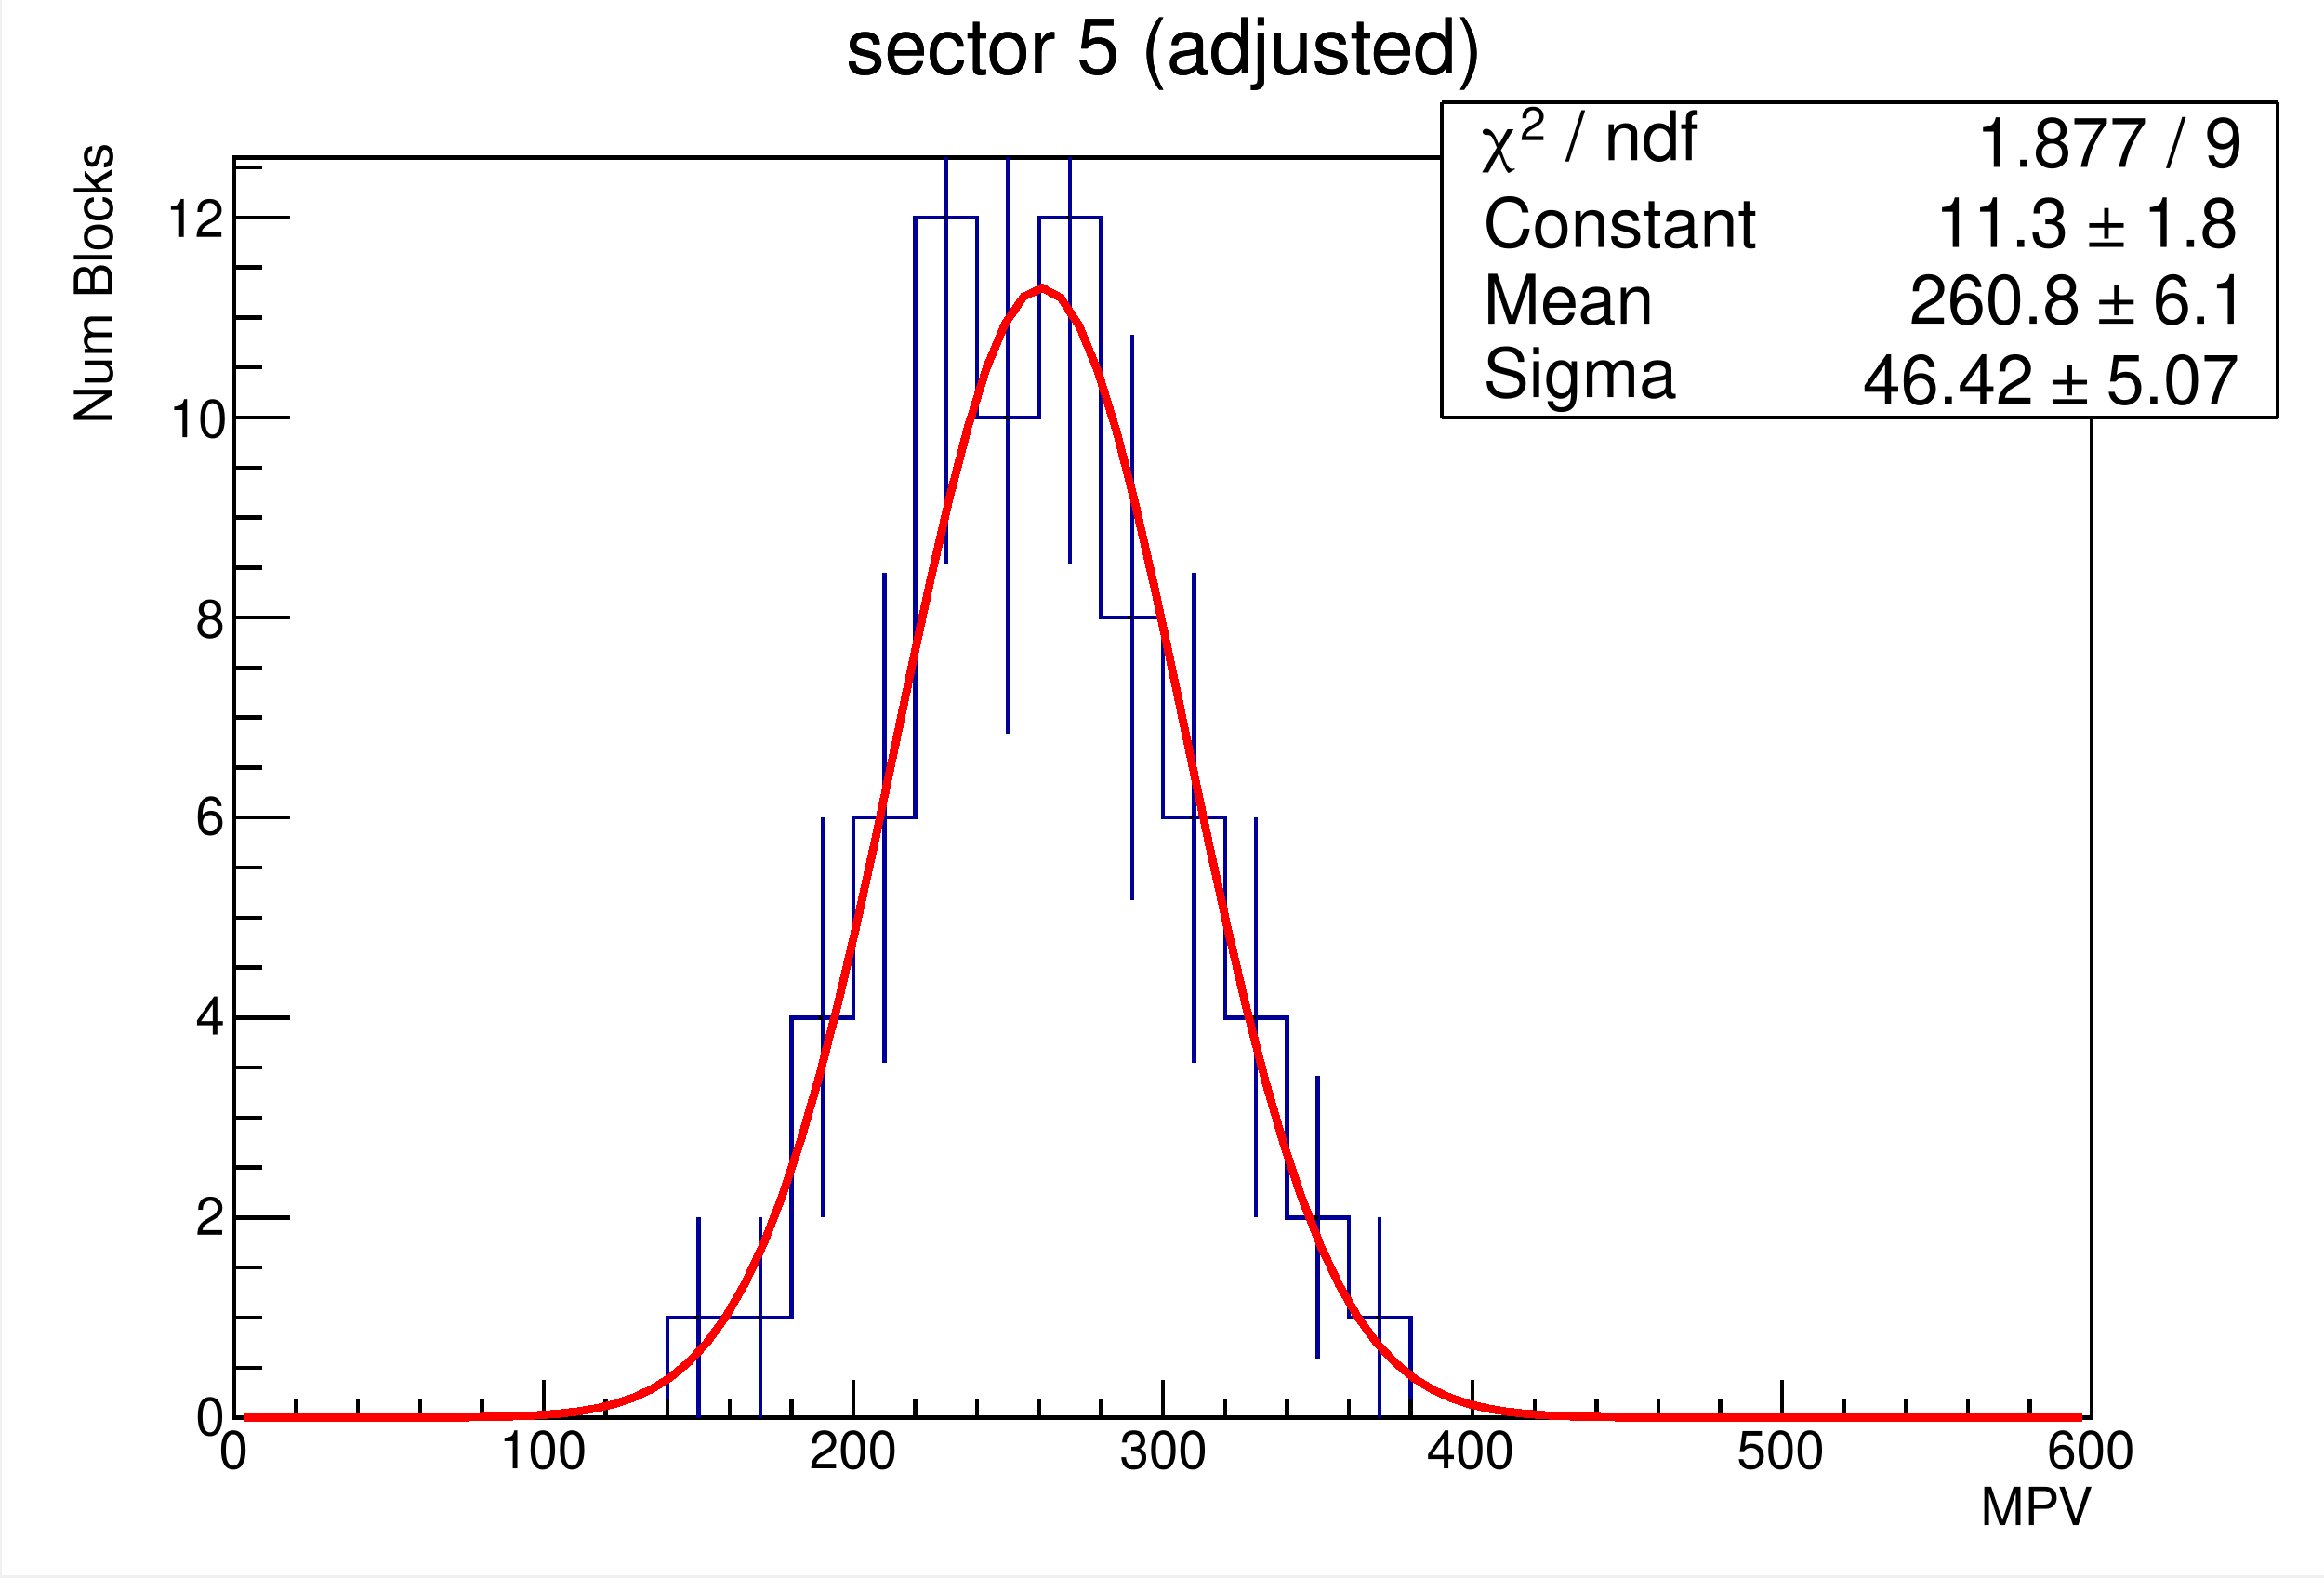
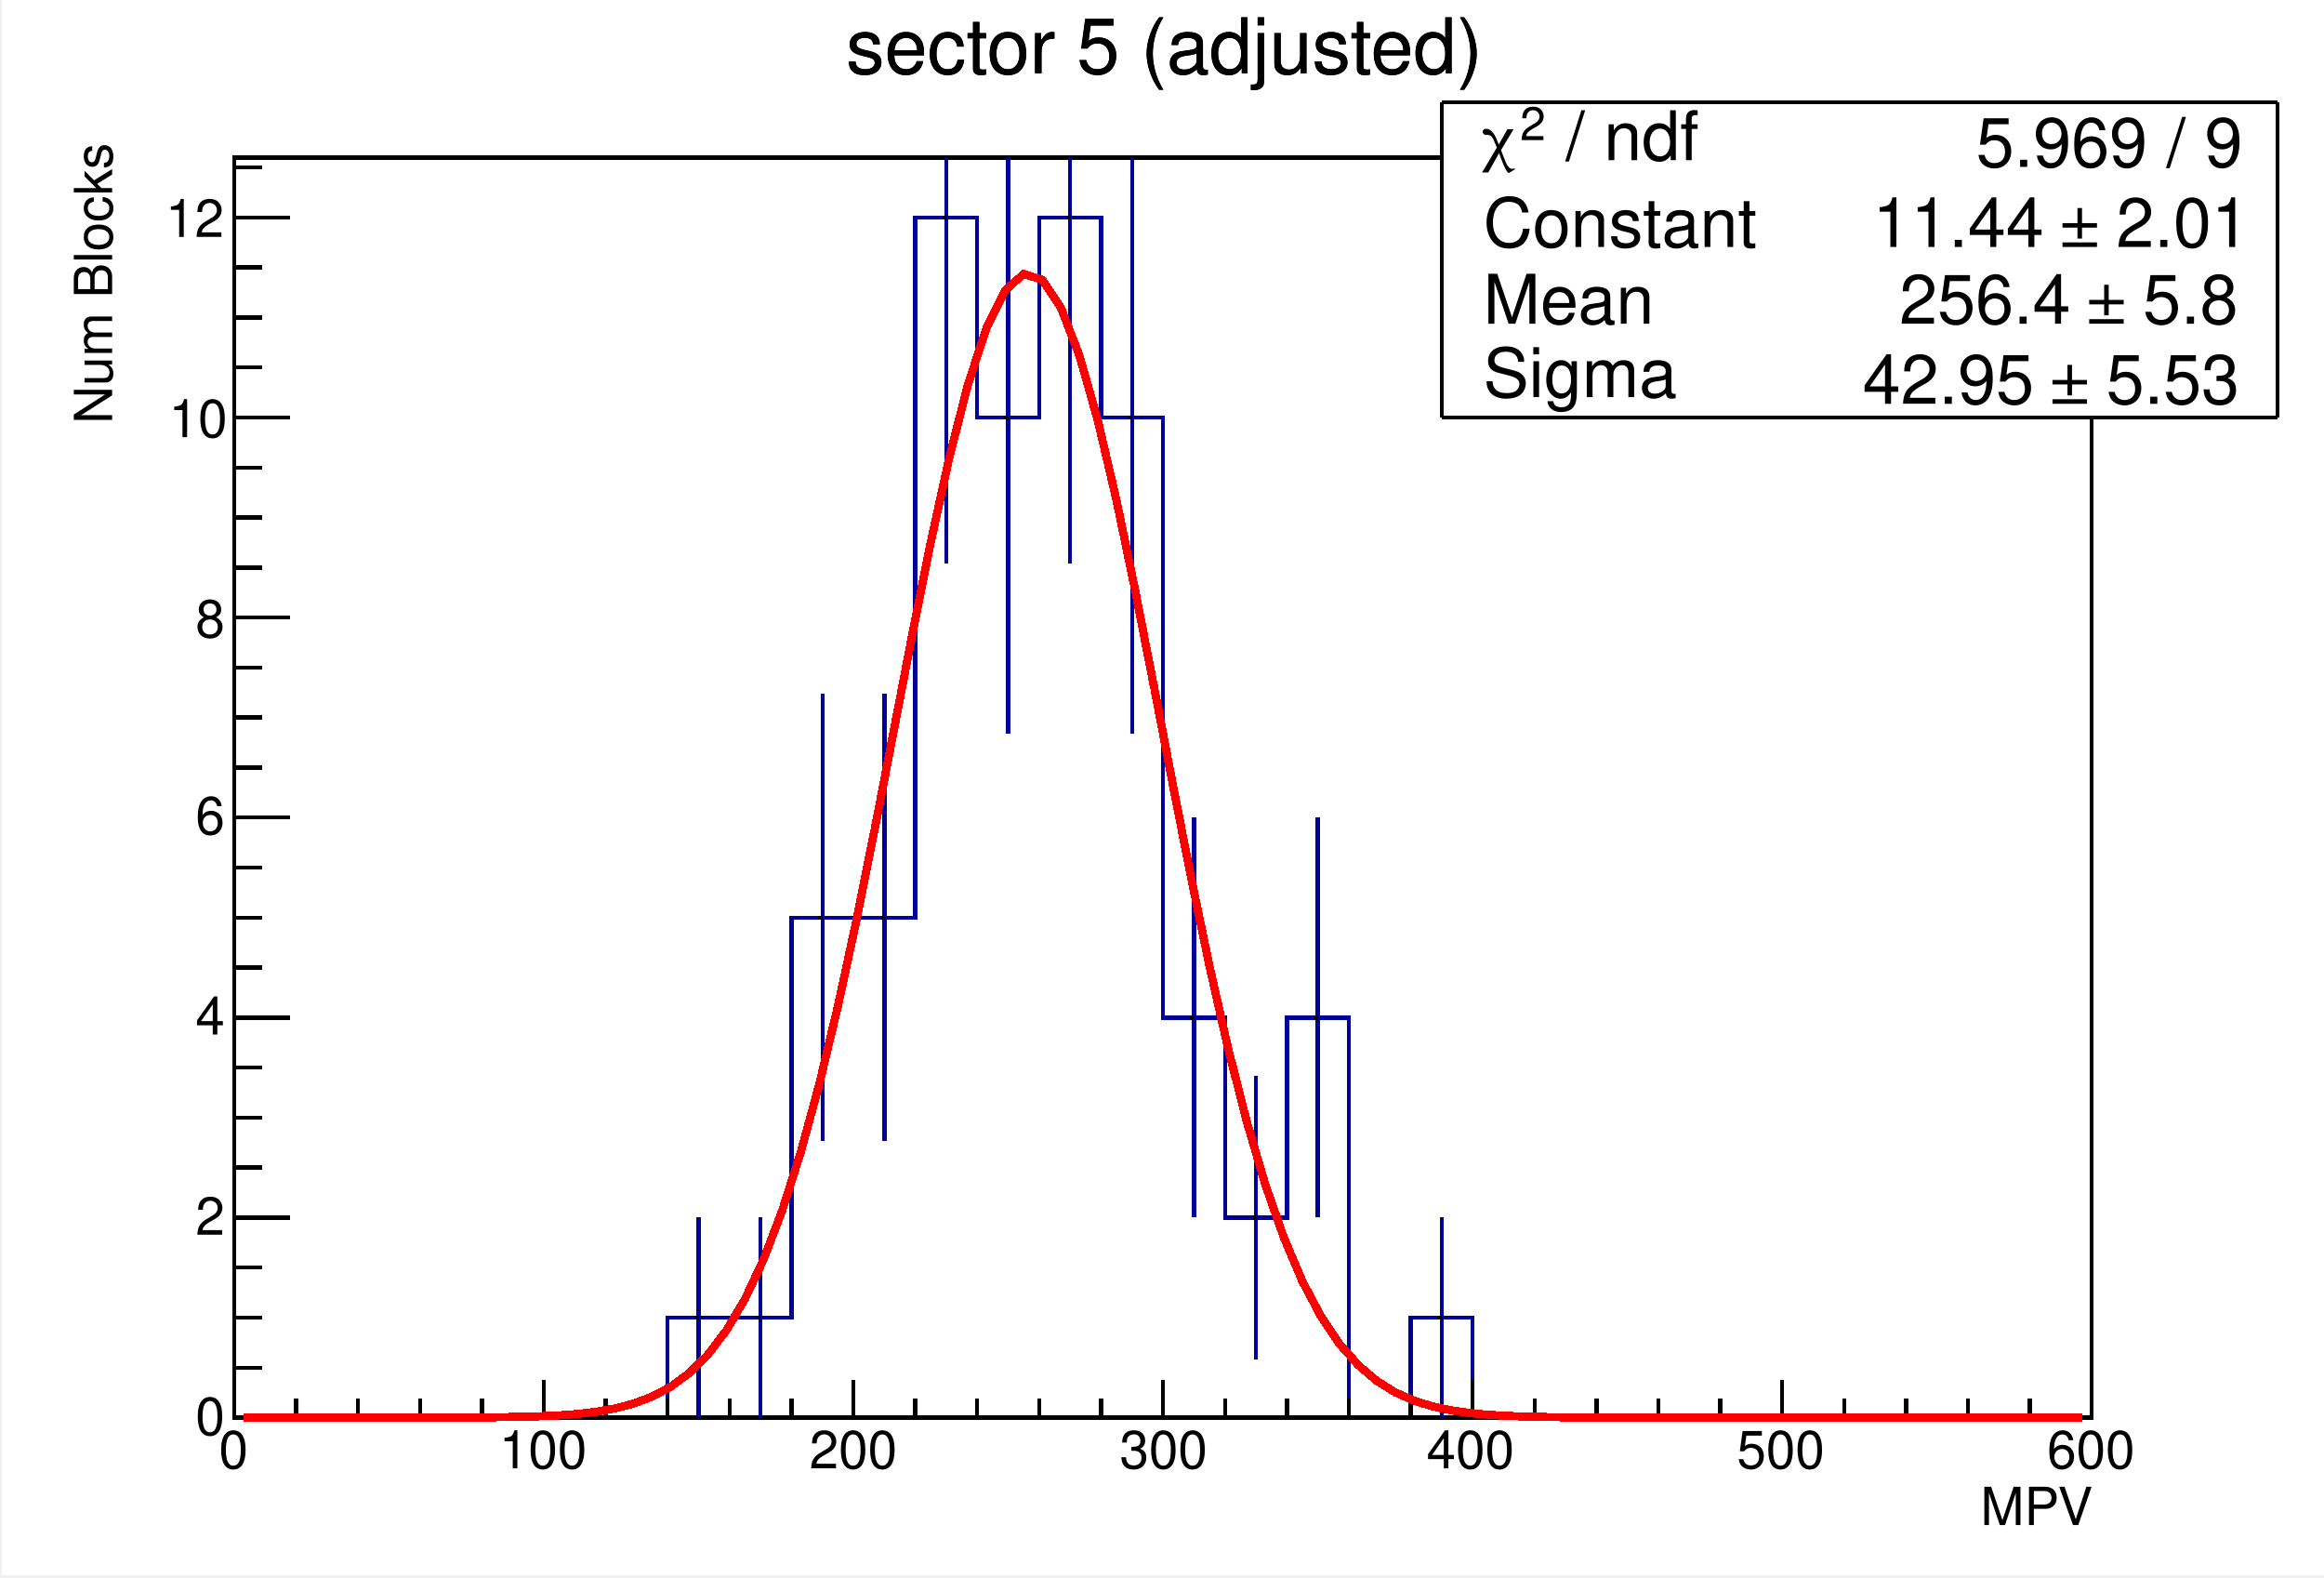
<svg xmlns="http://www.w3.org/2000/svg" width="567.429" height="384.969" viewBox="0 0 567.429 384.969" shape-rendering="crispEdges">
  <defs>
</defs>
  <rect x="0.5" y="0" width="566.929" height="384.469" fill="white" />
  <rect x="57.193" y="38.447" width="453.543" height="307.575" fill="white" />
  <rect x="57.193" y="38.447" width="453.543" height="307.575" fill="none" stroke="black" />
-   <path d="M57.193,346.022h 105.827v -24.411h 30.236v -73.232h 15.118v -48.822h 15.118v -146.464h 15.118v 48.822h 15.118v -48.822h 15.118v 97.643h 15.118v 48.822h 15.118v 48.822h 15.118v 48.822h 15.118v 24.411h 15.118v 24.411h  166.299" fill="none" stroke="#000099" />
-   <path d="M59.461,346.022h 40.819l 4.535, -0.031l 4.535, -0.023l 4.535, -0.037l 4.535, -0.061l 4.535, -0.097l 4.535, -0.152l 4.535, -0.233l 4.535, -0.353l 4.535, -0.524l 4.535, -0.763l 4.535,  -1.091l 4.535, -1.533l 4.535, -2.112l 4.535, -2.858l 4.535, -3.792l 4.535, -4.936l 4.535, -6.301l 4.535, -7.884l 4.535, -9.665l 4.535, -11.604l 4.535, -13.637l 4.535, -15.673l 4.535, -17.602l 4.535,  -19.293l 4.535, -20.607l 4.535, -21.404l 4.535, -21.56l 4.535, -20.975l 4.535, -19.588l 4.535, -17.389l 4.535, -14.421l 4.535, -10.784l 4.535, -6.629l 4.535, -2.148l 4.535, 2.439l 4.535, 6.905l 4.535,  11.033l 4.535, 14.631l 4.535, 17.553l 4.535, 19.701" fill="none" stroke="#ff0000" stroke-width="2" />
-   <path d="M281.697,142.522l 4.535, 21.036l 4.535, 21.572l 4.535, 21.371l 4.535, 20.537l 4.535, 19.195l 4.535, 17.485l 4.535, 15.546l 4.535, 13.507l 4.535, 11.478l 4.535, 9.547l 4.535, 7.777l 4.535, 6.208l 4.535,  4.857l 4.535, 3.727l 4.535, 2.805l 4.535, 2.071l 4.535, 1.501l 4.535, 1.067l 4.535, 0.745l 4.535, 0.511l 4.535, 0.344l 4.535, 0.227l 4.535, 0.148l 4.535, 0.094l 4.535, 0.059l 4.535,  0.036l 4.535, 0.052h 99.779" fill="none" stroke="#ff0000" stroke-width="2" />
+   <path d="M57.193,346.022h 105.827v -24.411h 30.236v -97.643h 30.236v -170.875h 15.118v 48.822h 15.118v -48.822h 15.118v 48.822h 15.118v 146.464h 15.118v 48.822h 15.118v -48.822h 15.118v 97.643h 15.118v -24.411h 15.118v 24.411h  151.181" fill="none" stroke="#000099" />
+   <path d="M59.461,346.022h 49.89l 4.535, -0.037l 4.535, -0.029l 4.535, -0.05l 4.535, -0.084l 4.535, -0.137l 4.535, -0.221l 4.535, -0.347l 4.535, -0.533l 4.535, -0.803l 4.535, -1.184l 4.535,  -1.709l 4.535, -2.413l 4.535, -3.332l 4.535, -4.5l 4.535, -5.941l 4.535, -7.665l 4.535, -9.659l 4.535, -11.882l 4.535, -14.258l 4.535, -16.676l 4.535, -18.989l 4.535, -21.022l 4.535, -22.583l 4.535,  -23.48l 4.535, -23.541l 4.535, -22.638l 4.535, -20.701l 4.535, -17.737l 4.535, -13.837l 4.535, -9.174l 4.535, -3.989l 4.535, 1.426l 4.535, 6.758l 4.535, 11.703l 4.535, 15.992l 4.535, 19.416l 4.535, 21.848l  4.535, 23.238" fill="none" stroke="#ff0000" stroke-width="2" />
+   <path d="M281.697,167.252l 4.535, 23.622l 4.535, 23.103l 4.535, 21.835l 4.535, 20.002l 4.535, 17.799l 4.535, 15.41l 4.535, 12.998l 4.535, 10.69l 4.535, 8.58l 4.535, 6.725l 4.535, 5.15l 4.535, 3.854l 4.535,  2.821l 4.535, 2.019l 4.535, 1.414l 4.535, 0.969l 4.535, 0.65l 4.535, 0.426l 4.535, 0.274l 4.535, 0.172l 4.535, 0.106l 4.535, 0.064l 4.535, 0.038l 4.535, 0.049h 113.386" fill="none" stroke="#ff0000" stroke-width="2" />
  <path d="M503.933,346.022h 4.535" fill="none" stroke="#ff0000" stroke-width="2" />
  <path d="M57.193,346.022h 453.543" fill="none" stroke="black" />
  <path d="M57.193,336.795v 9.227" fill="none" stroke="black" />
  <path d="M72.311,341.409v 4.614" fill="none" stroke="black" />
  <path d="M87.429,341.409v 4.614" fill="none" stroke="black" />
  <path d="M102.547,341.409v 4.614" fill="none" stroke="black" />
  <path d="M117.665,341.409v 4.614" fill="none" stroke="black" />
  <path d="M132.783,336.795v 9.227" fill="none" stroke="black" />
  <path d="M147.902,341.409v 4.614" fill="none" stroke="black" />
  <path d="M163.02,341.409v 4.614" fill="none" stroke="black" />
  <path d="M178.138,341.409v 4.614" fill="none" stroke="black" />
  <path d="M193.256,341.409v 4.614" fill="none" stroke="black" />
  <path d="M208.374,336.795v 9.227" fill="none" stroke="black" />
  <path d="M223.492,341.409v 4.614" fill="none" stroke="black" />
  <path d="M238.61,341.409v 4.614" fill="none" stroke="black" />
  <path d="M253.728,341.409v 4.614" fill="none" stroke="black" />
  <path d="M268.846,341.409v 4.614" fill="none" stroke="black" />
  <path d="M283.965,336.795v 9.227" fill="none" stroke="black" />
  <path d="M299.083,341.409v 4.614" fill="none" stroke="black" />
  <path d="M314.201,341.409v 4.614" fill="none" stroke="black" />
  <path d="M329.319,341.409v 4.614" fill="none" stroke="black" />
  <path d="M344.437,341.409v 4.614" fill="none" stroke="black" />
  <path d="M359.555,336.795v 9.227" fill="none" stroke="black" />
  <path d="M374.673,341.409v 4.614" fill="none" stroke="black" />
  <path d="M389.791,341.409v 4.614" fill="none" stroke="black" />
  <path d="M404.909,341.409v 4.614" fill="none" stroke="black" />
  <path d="M420.028,341.409v 4.614" fill="none" stroke="black" />
  <path d="M435.146,336.795v 9.227" fill="none" stroke="black" />
  <path d="M450.264,341.409v 4.614" fill="none" stroke="black" />
  <path d="M465.382,341.409v 4.614" fill="none" stroke="black" />
  <path d="M480.5,341.409v 4.614" fill="none" stroke="black" />
  <path d="M495.618,341.409v 4.614" fill="none" stroke="black" />
  <path d="M510.736,336.795v 9.227" fill="none" stroke="black" />
  <text xml:space="preserve" x="53.446" y="358.403" fill="black" font-size="12.845" font-family="Helvetica">0</text>
  <text xml:space="preserve" x="121.868" y="358.403" fill="black" font-size="12.845" font-family="Helvetica">100</text>
  <text xml:space="preserve" x="197.622" y="358.403" fill="black" font-size="12.845" font-family="Helvetica">200</text>
  <text xml:space="preserve" x="273.375" y="358.403" fill="black" font-size="12.845" font-family="Helvetica">300</text>
  <text xml:space="preserve" x="348.314" y="358.403" fill="black" font-size="12.845" font-family="Helvetica">400</text>
  <text xml:space="preserve" x="424.068" y="358.403" fill="black" font-size="12.845" font-family="Helvetica">500</text>
  <text xml:space="preserve" x="499.821" y="358.403" fill="black" font-size="12.845" font-family="Helvetica">600</text>
  <text xml:space="preserve" x="483.53" y="372.251" fill="black" font-size="12.845" font-family="Helvetica">MPV</text>
  <path d="M57.193,346.022v -307.575" fill="none" stroke="black" />
  <path d="M70.799,346.022h -13.606" fill="none" stroke="black" />
  <path d="M63.996,333.817h -6.803" fill="none" stroke="black" />
  <path d="M63.996,321.612h -6.803" fill="none" stroke="black" />
  <path d="M63.996,309.406h -6.803" fill="none" stroke="black" />
  <path d="M70.799,297.201h -13.606" fill="none" stroke="black" />
  <path d="M63.996,284.995h -6.803" fill="none" stroke="black" />
  <path d="M63.996,272.79h -6.803" fill="none" stroke="black" />
  <path d="M63.996,260.585h -6.803" fill="none" stroke="black" />
  <path d="M70.799,248.379h -13.606" fill="none" stroke="black" />
  <path d="M63.996,236.174h -6.803" fill="none" stroke="black" />
  <path d="M63.996,223.969h -6.803" fill="none" stroke="black" />
  <path d="M63.996,211.763h -6.803" fill="none" stroke="black" />
  <path d="M70.799,199.558h -13.606" fill="none" stroke="black" />
  <path d="M63.996,187.352h -6.803" fill="none" stroke="black" />
  <path d="M63.996,175.147h -6.803" fill="none" stroke="black" />
  <path d="M63.996,162.942h -6.803" fill="none" stroke="black" />
  <path d="M70.799,150.736h -13.606" fill="none" stroke="black" />
  <path d="M63.996,138.531h -6.803" fill="none" stroke="black" />
  <path d="M63.996,126.326h -6.803" fill="none" stroke="black" />
  <path d="M63.996,114.12h -6.803" fill="none" stroke="black" />
  <path d="M70.799,101.915h -13.606" fill="none" stroke="black" />
  <path d="M63.996,89.71h -6.803" fill="none" stroke="black" />
  <path d="M63.996,77.504h -6.803" fill="none" stroke="black" />
  <path d="M63.996,65.299h -6.803" fill="none" stroke="black" />
  <path d="M70.799,53.093h -13.606" fill="none" stroke="black" />
  <path d="M70.799,53.093h -13.606" fill="none" stroke="black" />
  <path d="M63.996,40.888h -6.803" fill="none" stroke="black" />
  <text xml:space="preserve" x="47.744" y="350.258" fill="black" font-size="12.845" font-family="Helvetica">0</text>
  <text xml:space="preserve" x="47.744" y="301.385" fill="black" font-size="12.845" font-family="Helvetica">2</text>
  <text xml:space="preserve" x="47.744" y="252.512" fill="black" font-size="12.845" font-family="Helvetica">4</text>
  <text xml:space="preserve" x="47.744" y="203.638" fill="black" font-size="12.845" font-family="Helvetica">6</text>
  <text xml:space="preserve" x="47.744" y="155.58" fill="black" font-size="12.845" font-family="Helvetica">8</text>
  <text xml:space="preserve" x="41.228" y="106.706" fill="black" font-size="12.845" font-family="Helvetica">10</text>
  <text xml:space="preserve" x="40.413" y="57.833" fill="black" font-size="12.845" font-family="Helvetica">12</text>
  <g transform="rotate(-90,27.3803,103.448)">
    <text xml:space="preserve" x="27.38" y="103.448" fill="black" font-size="12.845" font-family="Helvetica">Num Blocks</text>
  </g>
  <text xml:space="preserve" x="206.582" y="17.92" fill="black" font-size="18.794" font-family="Helvetica">sector 5 (adjusted)</text>
  <rect x="351.996" y="24.991" width="204.094" height="76.894" fill="white" />
  <path d="M351.996,101.884h 204.094" fill="none" stroke="black" />
  <path d="M556.091,101.884v -76.894" fill="none" stroke="black" />
  <path d="M556.091,24.991h -204.094" fill="none" stroke="black" />
  <path d="M351.996,24.991v 76.894" fill="none" stroke="black" />
  <text xml:space="preserve" x="377.638" y="39.099" fill="black" font-size="16.725" font-family="Helvetica"> / ndf </text>
  <text xml:space="preserve" x="371.122" y="34.211" fill="black" font-size="11.317" font-family="Helvetica">2</text>
  <text xml:space="preserve" x="362.162" y="39.099" fill="black" font-size="16.725" font-family="Times">χ</text>
-   <text xml:space="preserve" x="477.828" y="40.728" fill="black" font-size="16.725" font-family="Helvetica"> 1.877 / 9</text>
+   <text xml:space="preserve" x="477.828" y="40.728" fill="black" font-size="16.725" font-family="Helvetica"> 5.969 / 9</text>
  <text xml:space="preserve" x="362.162" y="60.277" fill="black" font-size="16.725" font-family="Helvetica">Constant </text>
-   <text xml:space="preserve" x="518.556" y="60.277" fill="black" font-size="16.725" font-family="Helvetica"> 1.8</text>
-   <text xml:space="preserve" x="509.596" y="60.277" fill="black" font-size="16.725" font-family="Times">±</text>
-   <text xml:space="preserve" x="463.166" y="60.277" fill="black" font-size="16.725" font-family="Helvetica">  11.3 </text>
+   <text xml:space="preserve" x="512.039" y="60.277" fill="black" font-size="16.725" font-family="Helvetica"> 2.01</text>
+   <text xml:space="preserve" x="503.079" y="60.277" fill="black" font-size="16.725" font-family="Times">±</text>
+   <text xml:space="preserve" x="452.577" y="60.277" fill="black" font-size="16.725" font-family="Helvetica"> 11.44 </text>
  <text xml:space="preserve" x="362.162" y="79.012" fill="black" font-size="16.725" font-family="Helvetica">Mean     </text>
-   <text xml:space="preserve" x="521" y="79.012" fill="black" font-size="16.725" font-family="Helvetica"> 6.1</text>
-   <text xml:space="preserve" x="512.039" y="79.012" fill="black" font-size="16.725" font-family="Times">±</text>
-   <text xml:space="preserve" x="461.537" y="79.012" fill="black" font-size="16.725" font-family="Helvetica"> 260.8 </text>
+   <text xml:space="preserve" x="518.556" y="79.012" fill="black" font-size="16.725" font-family="Helvetica"> 5.8</text>
+   <text xml:space="preserve" x="509.596" y="79.012" fill="black" font-size="16.725" font-family="Times">±</text>
+   <text xml:space="preserve" x="459.094" y="79.012" fill="black" font-size="16.725" font-family="Helvetica"> 256.4 </text>
  <text xml:space="preserve" x="362.162" y="96.932" fill="black" font-size="16.725" font-family="Helvetica">Sigma    </text>
-   <text xml:space="preserve" x="509.596" y="98.561" fill="black" font-size="16.725" font-family="Helvetica"> 5.07</text>
+   <text xml:space="preserve" x="509.596" y="98.561" fill="black" font-size="16.725" font-family="Helvetica"> 5.53</text>
  <text xml:space="preserve" x="500.636" y="98.561" fill="black" font-size="16.725" font-family="Times">±</text>
-   <text xml:space="preserve" x="450.133" y="98.561" fill="black" font-size="16.725" font-family="Helvetica"> 46.42 </text>
+   <text xml:space="preserve" x="450.133" y="98.561" fill="black" font-size="16.725" font-family="Helvetica"> 42.95 </text>
  <g stroke="black" stroke-width="1" fill="none">
    <line x1="63.752" y1="346.022" x2="64.752" y2="346.022" />
  </g>
  <g stroke="black" stroke-width="1" fill="none">
    <line x1="78.87" y1="346.022" x2="79.87" y2="346.022" />
  </g>
  <g stroke="black" stroke-width="1" fill="none">
    <line x1="93.988" y1="346.022" x2="94.988" y2="346.022" />
  </g>
  <g stroke="black" stroke-width="1" fill="none">
    <line x1="109.106" y1="346.022" x2="110.106" y2="346.022" />
  </g>
  <g stroke="black" stroke-width="1" fill="none">
    <line x1="124.224" y1="346.022" x2="125.224" y2="346.022" />
  </g>
  <g stroke="black" stroke-width="1" fill="none">
    <line x1="139.343" y1="346.022" x2="140.343" y2="346.022" />
  </g>
  <g stroke="black" stroke-width="1" fill="none">
    <line x1="154.461" y1="346.022" x2="155.461" y2="346.022" />
  </g>
  <path d="M170.579,346.022v -24.411" fill="none" stroke="#000099" />
  <path d="M170.579,321.612v -24.411" fill="none" stroke="#000099" />
  <path d="M163.02,321.612h 7.559" fill="none" stroke="#000099" />
  <path d="M170.579,321.612h 7.559" fill="none" stroke="#000099" />
  <g stroke="black" stroke-width="1" fill="none">
    <line x1="169.579" y1="321.612" x2="170.579" y2="321.612" />
  </g>
  <path d="M185.697,346.022v -24.411" fill="none" stroke="#000099" />
  <path d="M185.697,321.612v -24.411" fill="none" stroke="#000099" />
  <path d="M178.138,321.612h 7.559" fill="none" stroke="#000099" />
  <path d="M185.697,321.612h 7.559" fill="none" stroke="#000099" />
  <g stroke="black" stroke-width="1" fill="none">
    <line x1="184.697" y1="321.612" x2="185.697" y2="321.612" />
  </g>
-   <path d="M200.815,297.201v -48.822" fill="none" stroke="#000099" />
-   <path d="M200.815,248.379v -48.822" fill="none" stroke="#000099" />
-   <path d="M193.256,248.379h 7.559" fill="none" stroke="#000099" />
-   <path d="M200.815,248.379h 7.559" fill="none" stroke="#000099" />
-   <g stroke="black" stroke-width="1" fill="none">
-     <line x1="199.815" y1="248.379" x2="200.815" y2="248.379" />
-   </g>
-   <path d="M215.933,259.352v -59.794" fill="none" stroke="#000099" />
-   <path d="M215.933,199.558v -59.794" fill="none" stroke="#000099" />
-   <path d="M208.374,199.558h 7.559" fill="none" stroke="#000099" />
-   <path d="M215.933,199.558h 7.559" fill="none" stroke="#000099" />
-   <g stroke="black" stroke-width="1" fill="none">
-     <line x1="214.933" y1="199.558" x2="215.933" y2="199.558" />
+   <path d="M200.815,278.553v -54.584" fill="none" stroke="#000099" />
+   <path d="M200.815,223.969v -54.584" fill="none" stroke="#000099" />
+   <path d="M193.256,223.969h 7.559" fill="none" stroke="#000099" />
+   <path d="M200.815,223.969h 7.559" fill="none" stroke="#000099" />
+   <g stroke="black" stroke-width="1" fill="none">
+     <line x1="199.815" y1="223.969" x2="200.815" y2="223.969" />
+   </g>
+   <path d="M215.933,278.553v -54.584" fill="none" stroke="#000099" />
+   <path d="M215.933,223.969v -54.584" fill="none" stroke="#000099" />
+   <path d="M208.374,223.969h 7.559" fill="none" stroke="#000099" />
+   <path d="M215.933,223.969h 7.559" fill="none" stroke="#000099" />
+   <g stroke="black" stroke-width="1" fill="none">
+     <line x1="214.933" y1="223.969" x2="215.933" y2="223.969" />
  </g>
  <path d="M231.051,137.655v -84.561" fill="none" stroke="#000099" />
  <path d="M231.051,53.093v -14.646" fill="none" stroke="#000099" />
  <path d="M223.492,53.093h 7.559" fill="none" stroke="#000099" />
  <path d="M231.051,53.093h 7.559" fill="none" stroke="#000099" />
  <g stroke="black" stroke-width="1" fill="none">
    <line x1="230.051" y1="53.093" x2="231.051" y2="53.093" />
  </g>
  <path d="M246.169,179.108v -77.194" fill="none" stroke="#000099" />
  <path d="M246.169,101.915v -63.468" fill="none" stroke="#000099" />
  <path d="M238.61,101.915h 7.559" fill="none" stroke="#000099" />
  <path d="M246.169,101.915h 7.559" fill="none" stroke="#000099" />
  <g stroke="black" stroke-width="1" fill="none">
    <line x1="245.169" y1="101.915" x2="246.169" y2="101.915" />
  </g>
  <path d="M261.287,137.655v -84.561" fill="none" stroke="#000099" />
  <path d="M261.287,53.093v -14.646" fill="none" stroke="#000099" />
  <path d="M253.728,53.093h 7.559" fill="none" stroke="#000099" />
  <path d="M261.287,53.093h 7.559" fill="none" stroke="#000099" />
  <g stroke="black" stroke-width="1" fill="none">
    <line x1="260.287" y1="53.093" x2="261.287" y2="53.093" />
  </g>
-   <path d="M276.406,219.78v -69.044" fill="none" stroke="#000099" />
-   <path d="M276.406,150.736v -69.044" fill="none" stroke="#000099" />
-   <path d="M268.846,150.736h 7.559" fill="none" stroke="#000099" />
-   <path d="M276.406,150.736h 7.559" fill="none" stroke="#000099" />
-   <g stroke="black" stroke-width="1" fill="none">
-     <line x1="275.406" y1="150.736" x2="276.406" y2="150.736" />
-   </g>
-   <path d="M291.524,259.352v -59.794" fill="none" stroke="#000099" />
-   <path d="M291.524,199.558v -59.794" fill="none" stroke="#000099" />
-   <path d="M283.965,199.558h 7.559" fill="none" stroke="#000099" />
-   <path d="M291.524,199.558h 7.559" fill="none" stroke="#000099" />
-   <g stroke="black" stroke-width="1" fill="none">
-     <line x1="290.524" y1="199.558" x2="291.524" y2="199.558" />
-   </g>
-   <path d="M306.642,297.201v -48.822" fill="none" stroke="#000099" />
-   <path d="M306.642,248.379v -48.822" fill="none" stroke="#000099" />
-   <path d="M299.083,248.379h 7.559" fill="none" stroke="#000099" />
-   <path d="M306.642,248.379h 7.559" fill="none" stroke="#000099" />
-   <g stroke="black" stroke-width="1" fill="none">
-     <line x1="305.642" y1="248.379" x2="306.642" y2="248.379" />
-   </g>
-   <path d="M321.76,331.723v -34.522" fill="none" stroke="#000099" />
-   <path d="M321.76,297.201v -34.522" fill="none" stroke="#000099" />
-   <path d="M314.201,297.201h 7.559" fill="none" stroke="#000099" />
-   <path d="M321.76,297.201h 7.559" fill="none" stroke="#000099" />
-   <g stroke="black" stroke-width="1" fill="none">
-     <line x1="320.76" y1="297.201" x2="321.76" y2="297.201" />
-   </g>
-   <path d="M336.878,346.022v -24.411" fill="none" stroke="#000099" />
-   <path d="M336.878,321.612v -24.411" fill="none" stroke="#000099" />
-   <path d="M329.319,321.612h 7.559" fill="none" stroke="#000099" />
-   <path d="M336.878,321.612h 7.559" fill="none" stroke="#000099" />
-   <g stroke="black" stroke-width="1" fill="none">
-     <line x1="335.878" y1="321.612" x2="336.878" y2="321.612" />
-   </g>
-   <g stroke="black" stroke-width="1" fill="none">
-     <line x1="350.996" y1="346.022" x2="351.996" y2="346.022" />
+   <path d="M276.406,179.108v -77.194" fill="none" stroke="#000099" />
+   <path d="M276.406,101.915v -63.468" fill="none" stroke="#000099" />
+   <path d="M268.846,101.915h 7.559" fill="none" stroke="#000099" />
+   <path d="M276.406,101.915h 7.559" fill="none" stroke="#000099" />
+   <g stroke="black" stroke-width="1" fill="none">
+     <line x1="275.406" y1="101.915" x2="276.406" y2="101.915" />
+   </g>
+   <path d="M291.524,297.201v -48.822" fill="none" stroke="#000099" />
+   <path d="M291.524,248.379v -48.822" fill="none" stroke="#000099" />
+   <path d="M283.965,248.379h 7.559" fill="none" stroke="#000099" />
+   <path d="M291.524,248.379h 7.559" fill="none" stroke="#000099" />
+   <g stroke="black" stroke-width="1" fill="none">
+     <line x1="290.524" y1="248.379" x2="291.524" y2="248.379" />
+   </g>
+   <path d="M306.642,331.723v -34.522" fill="none" stroke="#000099" />
+   <path d="M306.642,297.201v -34.522" fill="none" stroke="#000099" />
+   <path d="M299.083,297.201h 7.559" fill="none" stroke="#000099" />
+   <path d="M306.642,297.201h 7.559" fill="none" stroke="#000099" />
+   <g stroke="black" stroke-width="1" fill="none">
+     <line x1="305.642" y1="297.201" x2="306.642" y2="297.201" />
+   </g>
+   <path d="M321.76,297.201v -48.822" fill="none" stroke="#000099" />
+   <path d="M321.76,248.379v -48.822" fill="none" stroke="#000099" />
+   <path d="M314.201,248.379h 7.559" fill="none" stroke="#000099" />
+   <path d="M321.76,248.379h 7.559" fill="none" stroke="#000099" />
+   <g stroke="black" stroke-width="1" fill="none">
+     <line x1="320.76" y1="248.379" x2="321.76" y2="248.379" />
+   </g>
+   <g stroke="black" stroke-width="1" fill="none">
+     <line x1="335.878" y1="346.022" x2="336.878" y2="346.022" />
+   </g>
+   <path d="M351.996,346.022v -24.411" fill="none" stroke="#000099" />
+   <path d="M351.996,321.612v -24.411" fill="none" stroke="#000099" />
+   <path d="M344.437,321.612h 7.559" fill="none" stroke="#000099" />
+   <path d="M351.996,321.612h 7.559" fill="none" stroke="#000099" />
+   <g stroke="black" stroke-width="1" fill="none">
+     <line x1="350.996" y1="321.612" x2="351.996" y2="321.612" />
  </g>
  <g stroke="black" stroke-width="1" fill="none">
    <line x1="366.114" y1="346.022" x2="367.114" y2="346.022" />
  </g>
  <g stroke="black" stroke-width="1" fill="none">
    <line x1="381.232" y1="346.022" x2="382.232" y2="346.022" />
  </g>
  <g stroke="black" stroke-width="1" fill="none">
    <line x1="396.35" y1="346.022" x2="397.35" y2="346.022" />
  </g>
  <g stroke="black" stroke-width="1" fill="none">
    <line x1="411.469" y1="346.022" x2="412.469" y2="346.022" />
  </g>
  <g stroke="black" stroke-width="1" fill="none">
    <line x1="426.587" y1="346.022" x2="427.587" y2="346.022" />
  </g>
  <g stroke="black" stroke-width="1" fill="none">
    <line x1="441.705" y1="346.022" x2="442.705" y2="346.022" />
  </g>
  <g stroke="black" stroke-width="1" fill="none">
    <line x1="456.823" y1="346.022" x2="457.823" y2="346.022" />
  </g>
  <g stroke="black" stroke-width="1" fill="none">
    <line x1="471.941" y1="346.022" x2="472.941" y2="346.022" />
  </g>
  <g stroke="black" stroke-width="1" fill="none">
    <line x1="487.059" y1="346.022" x2="488.059" y2="346.022" />
  </g>
  <g stroke="black" stroke-width="1" fill="none">
    <line x1="502.177" y1="346.022" x2="503.177" y2="346.022" />
  </g>
-   <path d="M59.461,346.022h 40.819l 4.535, -0.031l 4.535, -0.023l 4.535, -0.037l 4.535, -0.061l 4.535, -0.097l 4.535, -0.152l 4.535, -0.233l 4.535, -0.353l 4.535, -0.524l 4.535, -0.763l 4.535,  -1.091l 4.535, -1.533l 4.535, -2.112l 4.535, -2.858l 4.535, -3.792l 4.535, -4.936l 4.535, -6.301l 4.535, -7.884l 4.535, -9.665l 4.535, -11.604l 4.535, -13.637l 4.535, -15.673l 4.535, -17.602l 4.535,  -19.293l 4.535, -20.607l 4.535, -21.404l 4.535, -21.56l 4.535, -20.975l 4.535, -19.588l 4.535, -17.389l 4.535, -14.421l 4.535, -10.784l 4.535, -6.629l 4.535, -2.148l 4.535, 2.439l 4.535, 6.905l 4.535,  11.033l 4.535, 14.631l 4.535, 17.553l 4.535, 19.701" fill="none" stroke="#ff0000" stroke-width="2" />
-   <path d="M281.697,142.522l 4.535, 21.036l 4.535, 21.572l 4.535, 21.371l 4.535, 20.537l 4.535, 19.195l 4.535, 17.485l 4.535, 15.546l 4.535, 13.507l 4.535, 11.478l 4.535, 9.547l 4.535, 7.777l 4.535, 6.208l 4.535,  4.857l 4.535, 3.727l 4.535, 2.805l 4.535, 2.071l 4.535, 1.501l 4.535, 1.067l 4.535, 0.745l 4.535, 0.511l 4.535, 0.344l 4.535, 0.227l 4.535, 0.148l 4.535, 0.094l 4.535, 0.059l 4.535,  0.036l 4.535, 0.052h 99.779" fill="none" stroke="#ff0000" stroke-width="2" />
+   <path d="M59.461,346.022h 49.89l 4.535, -0.037l 4.535, -0.029l 4.535, -0.05l 4.535, -0.084l 4.535, -0.137l 4.535, -0.221l 4.535, -0.347l 4.535, -0.533l 4.535, -0.803l 4.535, -1.184l 4.535,  -1.709l 4.535, -2.413l 4.535, -3.332l 4.535, -4.5l 4.535, -5.941l 4.535, -7.665l 4.535, -9.659l 4.535, -11.882l 4.535, -14.258l 4.535, -16.676l 4.535, -18.989l 4.535, -21.022l 4.535, -22.583l 4.535,  -23.48l 4.535, -23.541l 4.535, -22.638l 4.535, -20.701l 4.535, -17.737l 4.535, -13.837l 4.535, -9.174l 4.535, -3.989l 4.535, 1.426l 4.535, 6.758l 4.535, 11.703l 4.535, 15.992l 4.535, 19.416l 4.535, 21.848l  4.535, 23.238" fill="none" stroke="#ff0000" stroke-width="2" />
+   <path d="M281.697,167.252l 4.535, 23.622l 4.535, 23.103l 4.535, 21.835l 4.535, 20.002l 4.535, 17.799l 4.535, 15.41l 4.535, 12.998l 4.535, 10.69l 4.535, 8.58l 4.535, 6.725l 4.535, 5.15l 4.535, 3.854l 4.535,  2.821l 4.535, 2.019l 4.535, 1.414l 4.535, 0.969l 4.535, 0.65l 4.535, 0.426l 4.535, 0.274l 4.535, 0.172l 4.535, 0.106l 4.535, 0.064l 4.535, 0.038l 4.535, 0.049h 113.386" fill="none" stroke="#ff0000" stroke-width="2" />
  <path d="M503.933,346.022h 4.535" fill="none" stroke="#ff0000" stroke-width="2" />
  <rect x="351.996" y="24.991" width="204.094" height="76.894" fill="white" />
  <path d="M351.996,101.884h 204.094" fill="none" stroke="black" />
  <path d="M556.091,101.884v -76.894" fill="none" stroke="black" />
  <path d="M556.091,24.991h -204.094" fill="none" stroke="black" />
  <path d="M351.996,24.991v 76.894" fill="none" stroke="black" />
  <text xml:space="preserve" x="377.638" y="39.099" fill="black" font-size="16.725" font-family="Helvetica"> / ndf </text>
  <text xml:space="preserve" x="371.122" y="34.211" fill="black" font-size="11.317" font-family="Helvetica">2</text>
  <text xml:space="preserve" x="362.162" y="39.099" fill="black" font-size="16.725" font-family="Times">χ</text>
-   <text xml:space="preserve" x="477.828" y="40.728" fill="black" font-size="16.725" font-family="Helvetica"> 1.877 / 9</text>
+   <text xml:space="preserve" x="477.828" y="40.728" fill="black" font-size="16.725" font-family="Helvetica"> 5.969 / 9</text>
  <text xml:space="preserve" x="362.162" y="60.277" fill="black" font-size="16.725" font-family="Helvetica">Constant </text>
-   <text xml:space="preserve" x="518.556" y="60.277" fill="black" font-size="16.725" font-family="Helvetica"> 1.8</text>
-   <text xml:space="preserve" x="509.596" y="60.277" fill="black" font-size="16.725" font-family="Times">±</text>
-   <text xml:space="preserve" x="463.166" y="60.277" fill="black" font-size="16.725" font-family="Helvetica">  11.3 </text>
+   <text xml:space="preserve" x="512.039" y="60.277" fill="black" font-size="16.725" font-family="Helvetica"> 2.01</text>
+   <text xml:space="preserve" x="503.079" y="60.277" fill="black" font-size="16.725" font-family="Times">±</text>
+   <text xml:space="preserve" x="452.577" y="60.277" fill="black" font-size="16.725" font-family="Helvetica"> 11.44 </text>
  <text xml:space="preserve" x="362.162" y="79.012" fill="black" font-size="16.725" font-family="Helvetica">Mean     </text>
-   <text xml:space="preserve" x="521" y="79.012" fill="black" font-size="16.725" font-family="Helvetica"> 6.1</text>
-   <text xml:space="preserve" x="512.039" y="79.012" fill="black" font-size="16.725" font-family="Times">±</text>
-   <text xml:space="preserve" x="461.537" y="79.012" fill="black" font-size="16.725" font-family="Helvetica"> 260.8 </text>
+   <text xml:space="preserve" x="518.556" y="79.012" fill="black" font-size="16.725" font-family="Helvetica"> 5.8</text>
+   <text xml:space="preserve" x="509.596" y="79.012" fill="black" font-size="16.725" font-family="Times">±</text>
+   <text xml:space="preserve" x="459.094" y="79.012" fill="black" font-size="16.725" font-family="Helvetica"> 256.4 </text>
  <text xml:space="preserve" x="362.162" y="96.932" fill="black" font-size="16.725" font-family="Helvetica">Sigma    </text>
-   <text xml:space="preserve" x="509.596" y="98.561" fill="black" font-size="16.725" font-family="Helvetica"> 5.07</text>
+   <text xml:space="preserve" x="509.596" y="98.561" fill="black" font-size="16.725" font-family="Helvetica"> 5.53</text>
  <text xml:space="preserve" x="500.636" y="98.561" fill="black" font-size="16.725" font-family="Times">±</text>
-   <text xml:space="preserve" x="450.133" y="98.561" fill="black" font-size="16.725" font-family="Helvetica"> 46.42 </text>
+   <text xml:space="preserve" x="450.133" y="98.561" fill="black" font-size="16.725" font-family="Helvetica"> 42.95 </text>
  <text xml:space="preserve" x="206.582" y="17.92" fill="black" font-size="18.794" font-family="Helvetica">sector 5 (adjusted)</text>
</svg>
